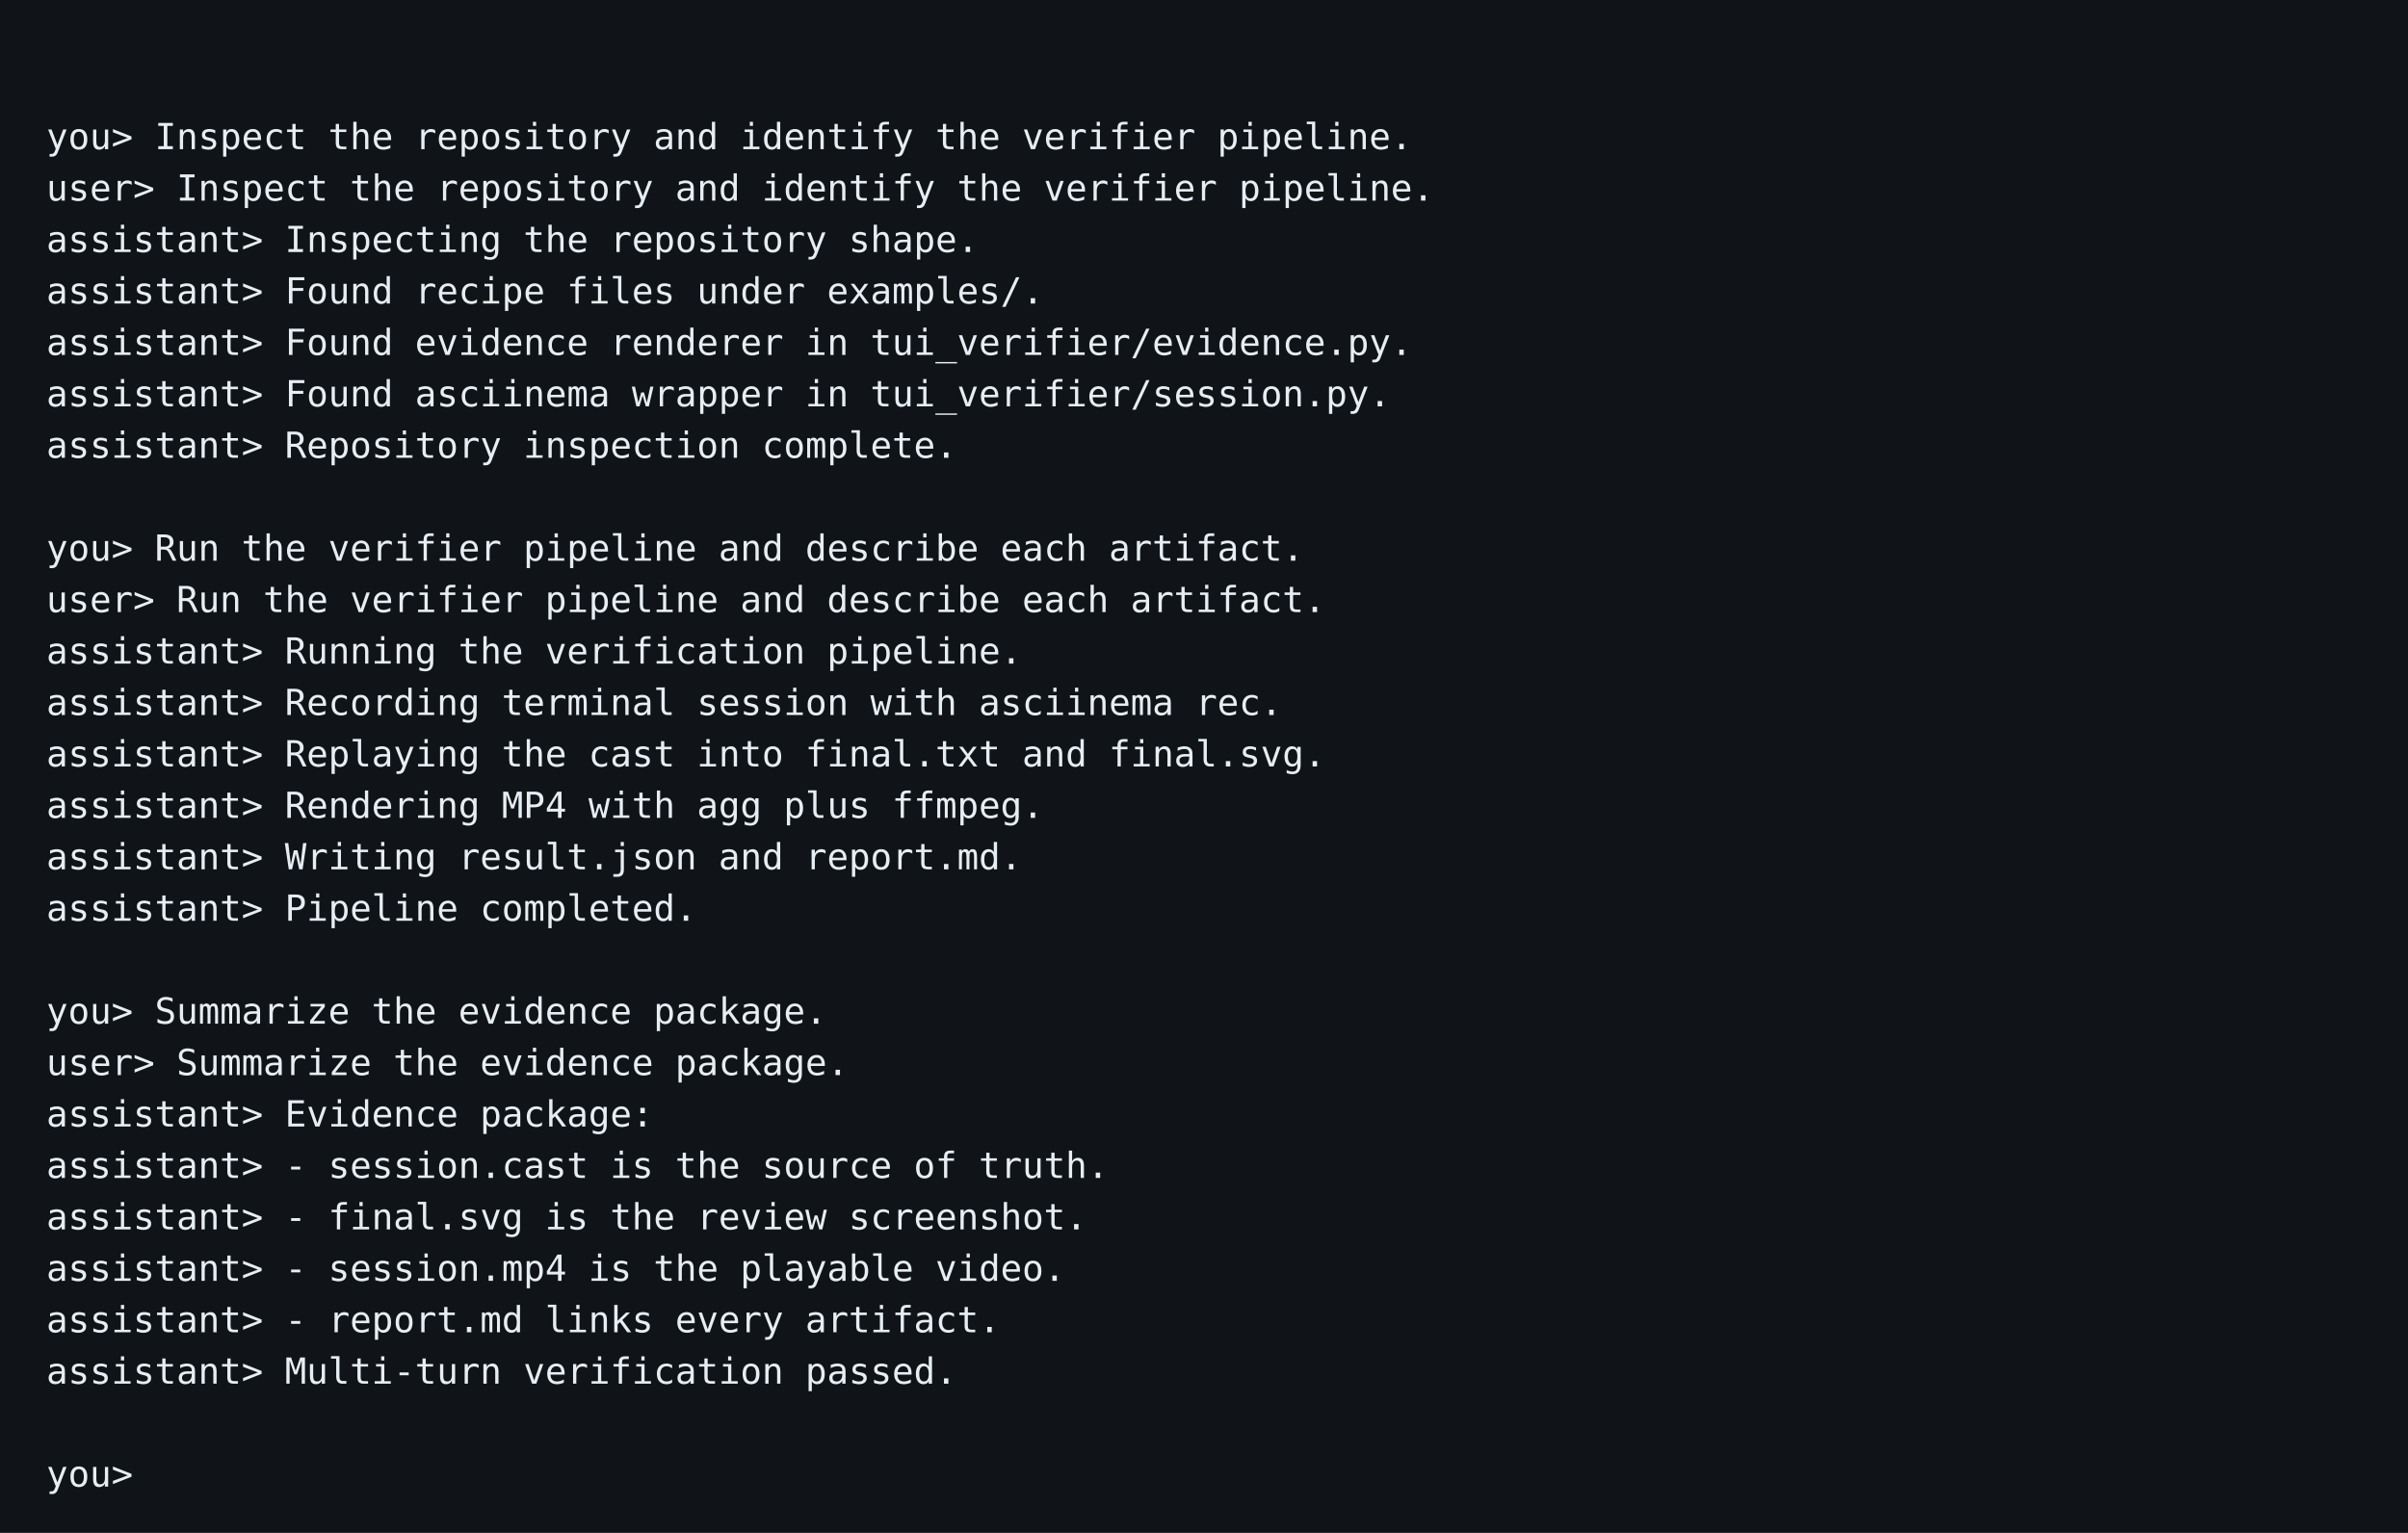
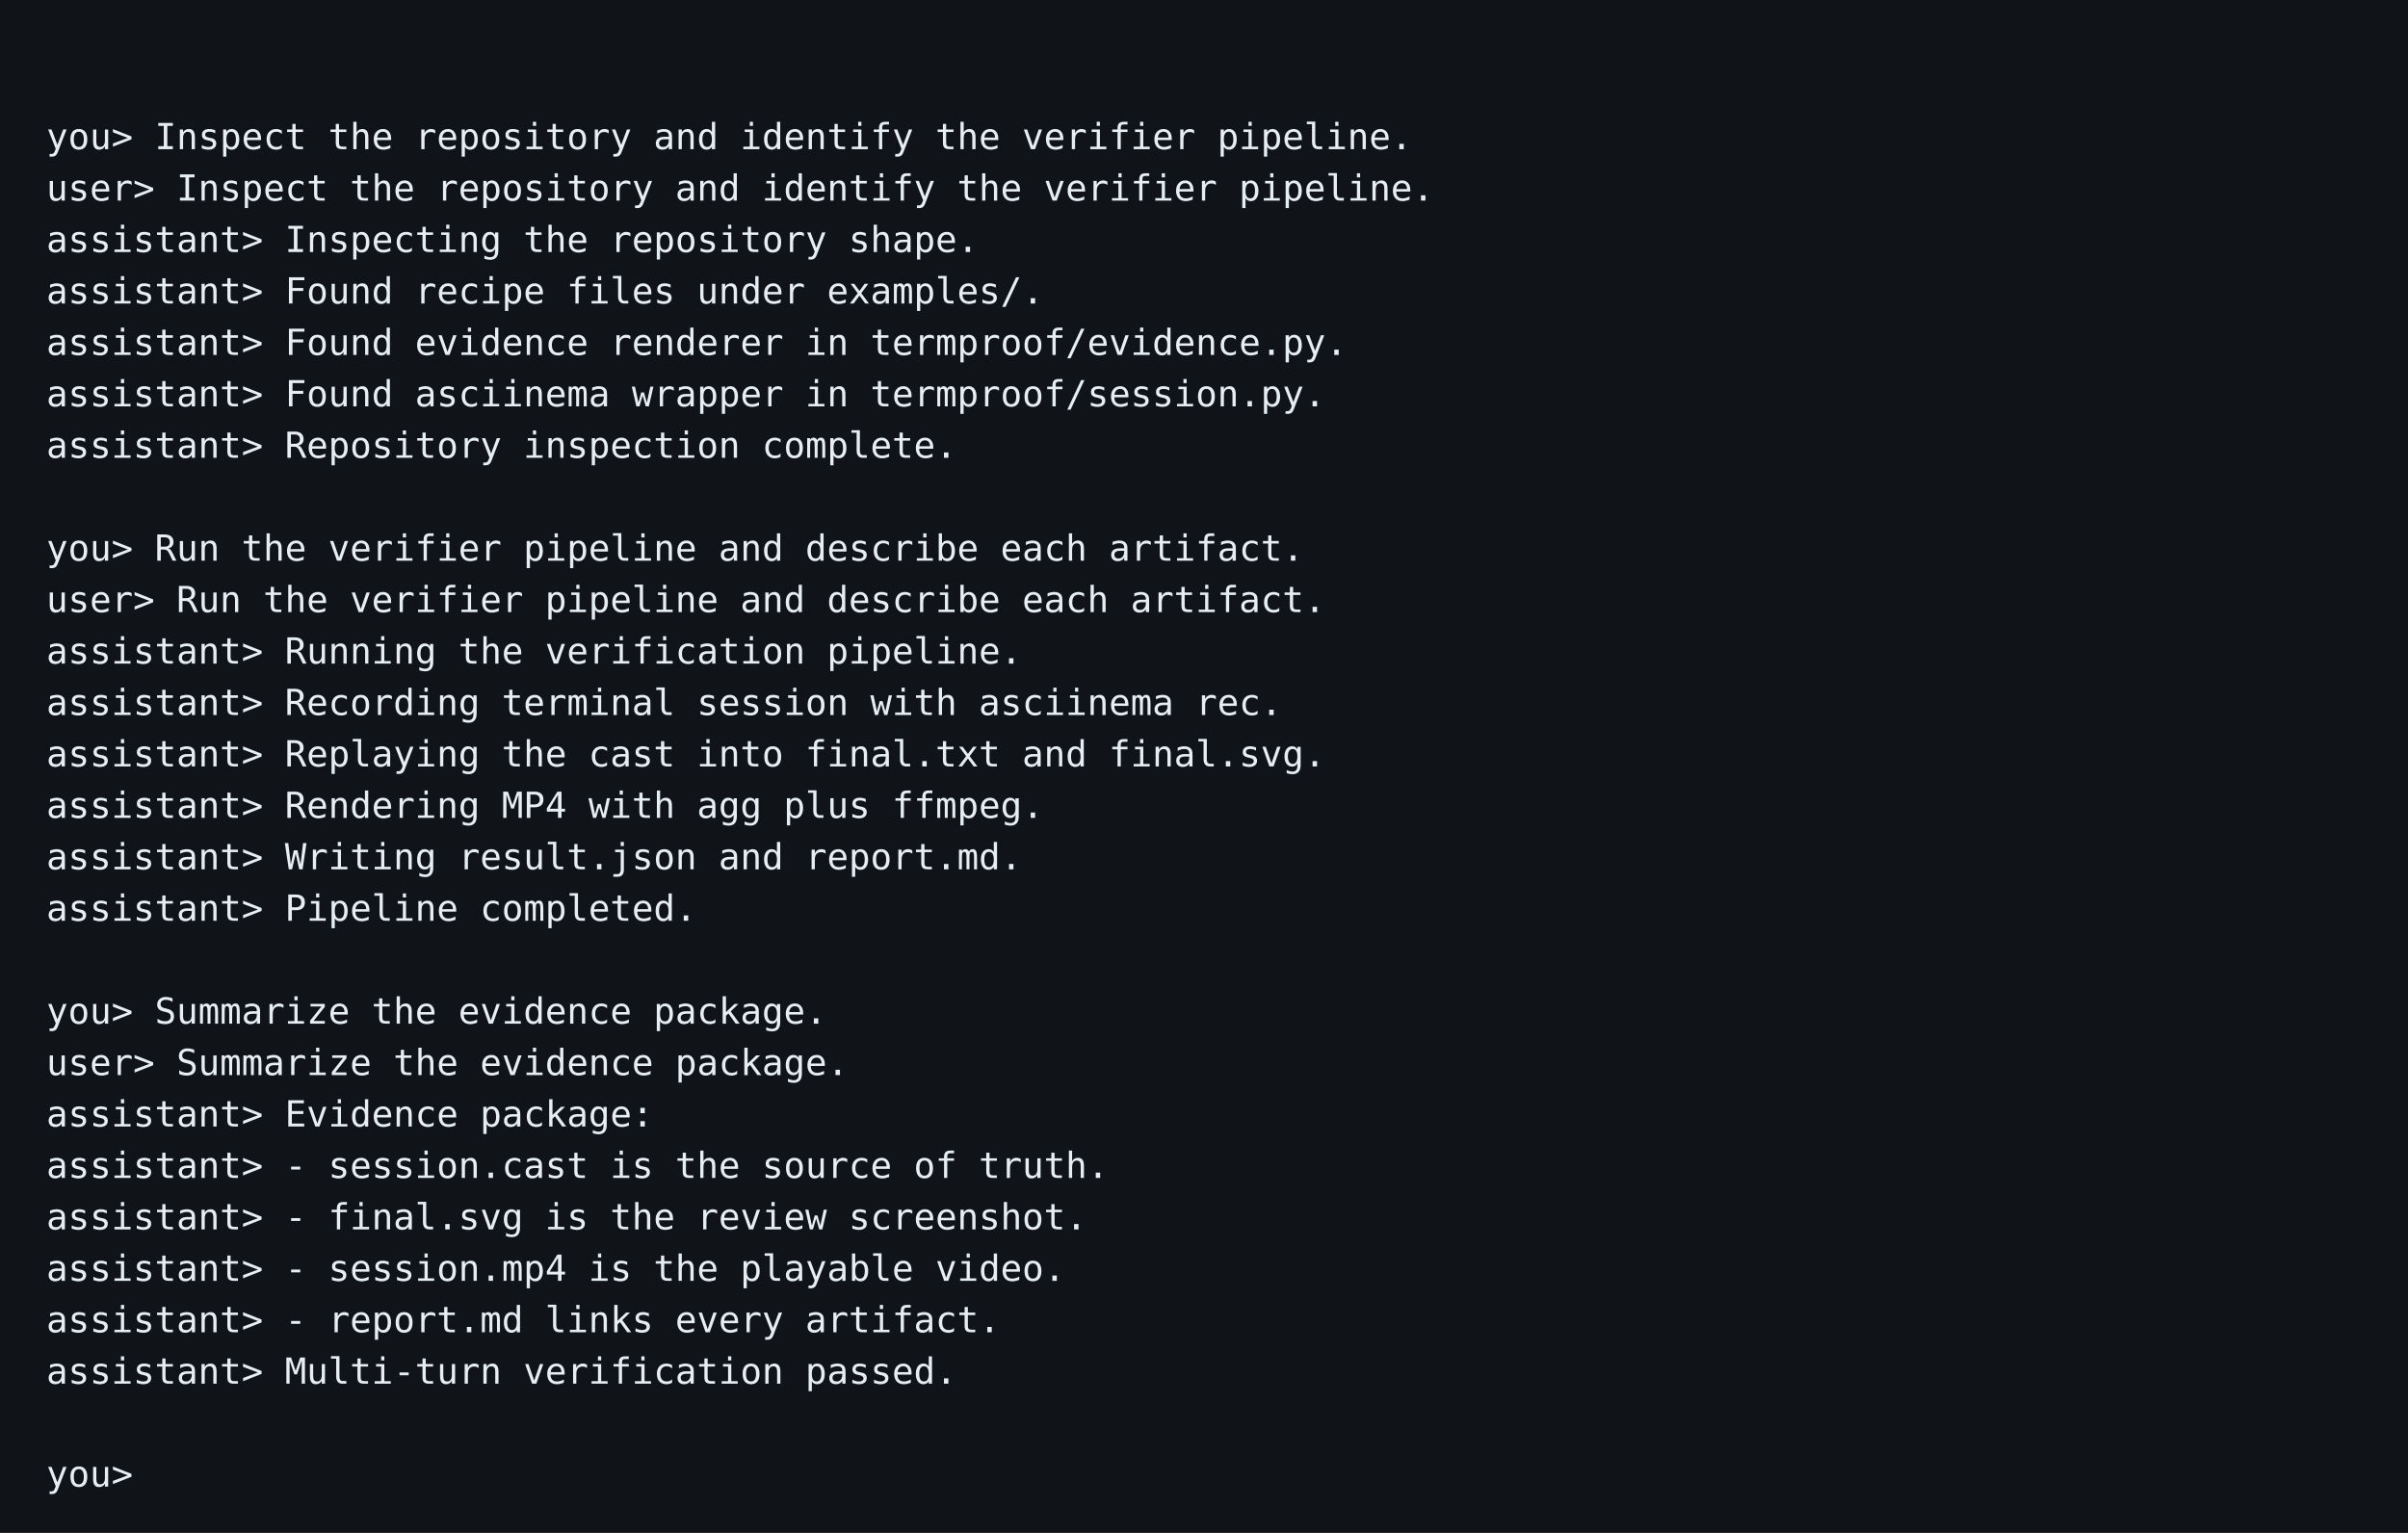
<svg xmlns="http://www.w3.org/2000/svg" width="936" height="596" viewBox="0 0 936 596">
  <rect width="100%" height="100%" fill="#101418" />
  <style>text{font:14px ui-monospace,SFMono-Regular,Menlo,Consolas,monospace;fill:#e6edf3;white-space:pre}</style>
  <text x="18" y="38" />
  <text x="18" y="58">you&gt; Inspect the repository and identify the verifier pipeline.</text>
  <text x="18" y="78">user&gt; Inspect the repository and identify the verifier pipeline.</text>
  <text x="18" y="98">assistant&gt; Inspecting the repository shape.</text>
  <text x="18" y="118">assistant&gt; Found recipe files under examples/.</text>
-   <text x="18" y="138">assistant&gt; Found evidence renderer in tui_verifier/evidence.py.</text>
-   <text x="18" y="158">assistant&gt; Found asciinema wrapper in tui_verifier/session.py.</text>
+   <text x="18" y="138">assistant&gt; Found evidence renderer in termproof/evidence.py.</text>
+   <text x="18" y="158">assistant&gt; Found asciinema wrapper in termproof/session.py.</text>
  <text x="18" y="178">assistant&gt; Repository inspection complete.</text>
  <text x="18" y="198" />
  <text x="18" y="218">you&gt; Run the verifier pipeline and describe each artifact.</text>
  <text x="18" y="238">user&gt; Run the verifier pipeline and describe each artifact.</text>
  <text x="18" y="258">assistant&gt; Running the verification pipeline.</text>
  <text x="18" y="278">assistant&gt; Recording terminal session with asciinema rec.</text>
  <text x="18" y="298">assistant&gt; Replaying the cast into final.txt and final.svg.</text>
  <text x="18" y="318">assistant&gt; Rendering MP4 with agg plus ffmpeg.</text>
  <text x="18" y="338">assistant&gt; Writing result.json and report.md.</text>
  <text x="18" y="358">assistant&gt; Pipeline completed.</text>
  <text x="18" y="378" />
  <text x="18" y="398">you&gt; Summarize the evidence package.</text>
  <text x="18" y="418">user&gt; Summarize the evidence package.</text>
  <text x="18" y="438">assistant&gt; Evidence package:</text>
  <text x="18" y="458">assistant&gt; - session.cast is the source of truth.</text>
  <text x="18" y="478">assistant&gt; - final.svg is the review screenshot.</text>
  <text x="18" y="498">assistant&gt; - session.mp4 is the playable video.</text>
  <text x="18" y="518">assistant&gt; - report.md links every artifact.</text>
  <text x="18" y="538">assistant&gt; Multi-turn verification passed.</text>
  <text x="18" y="558" />
  <text x="18" y="578">you&gt;</text>
</svg>
